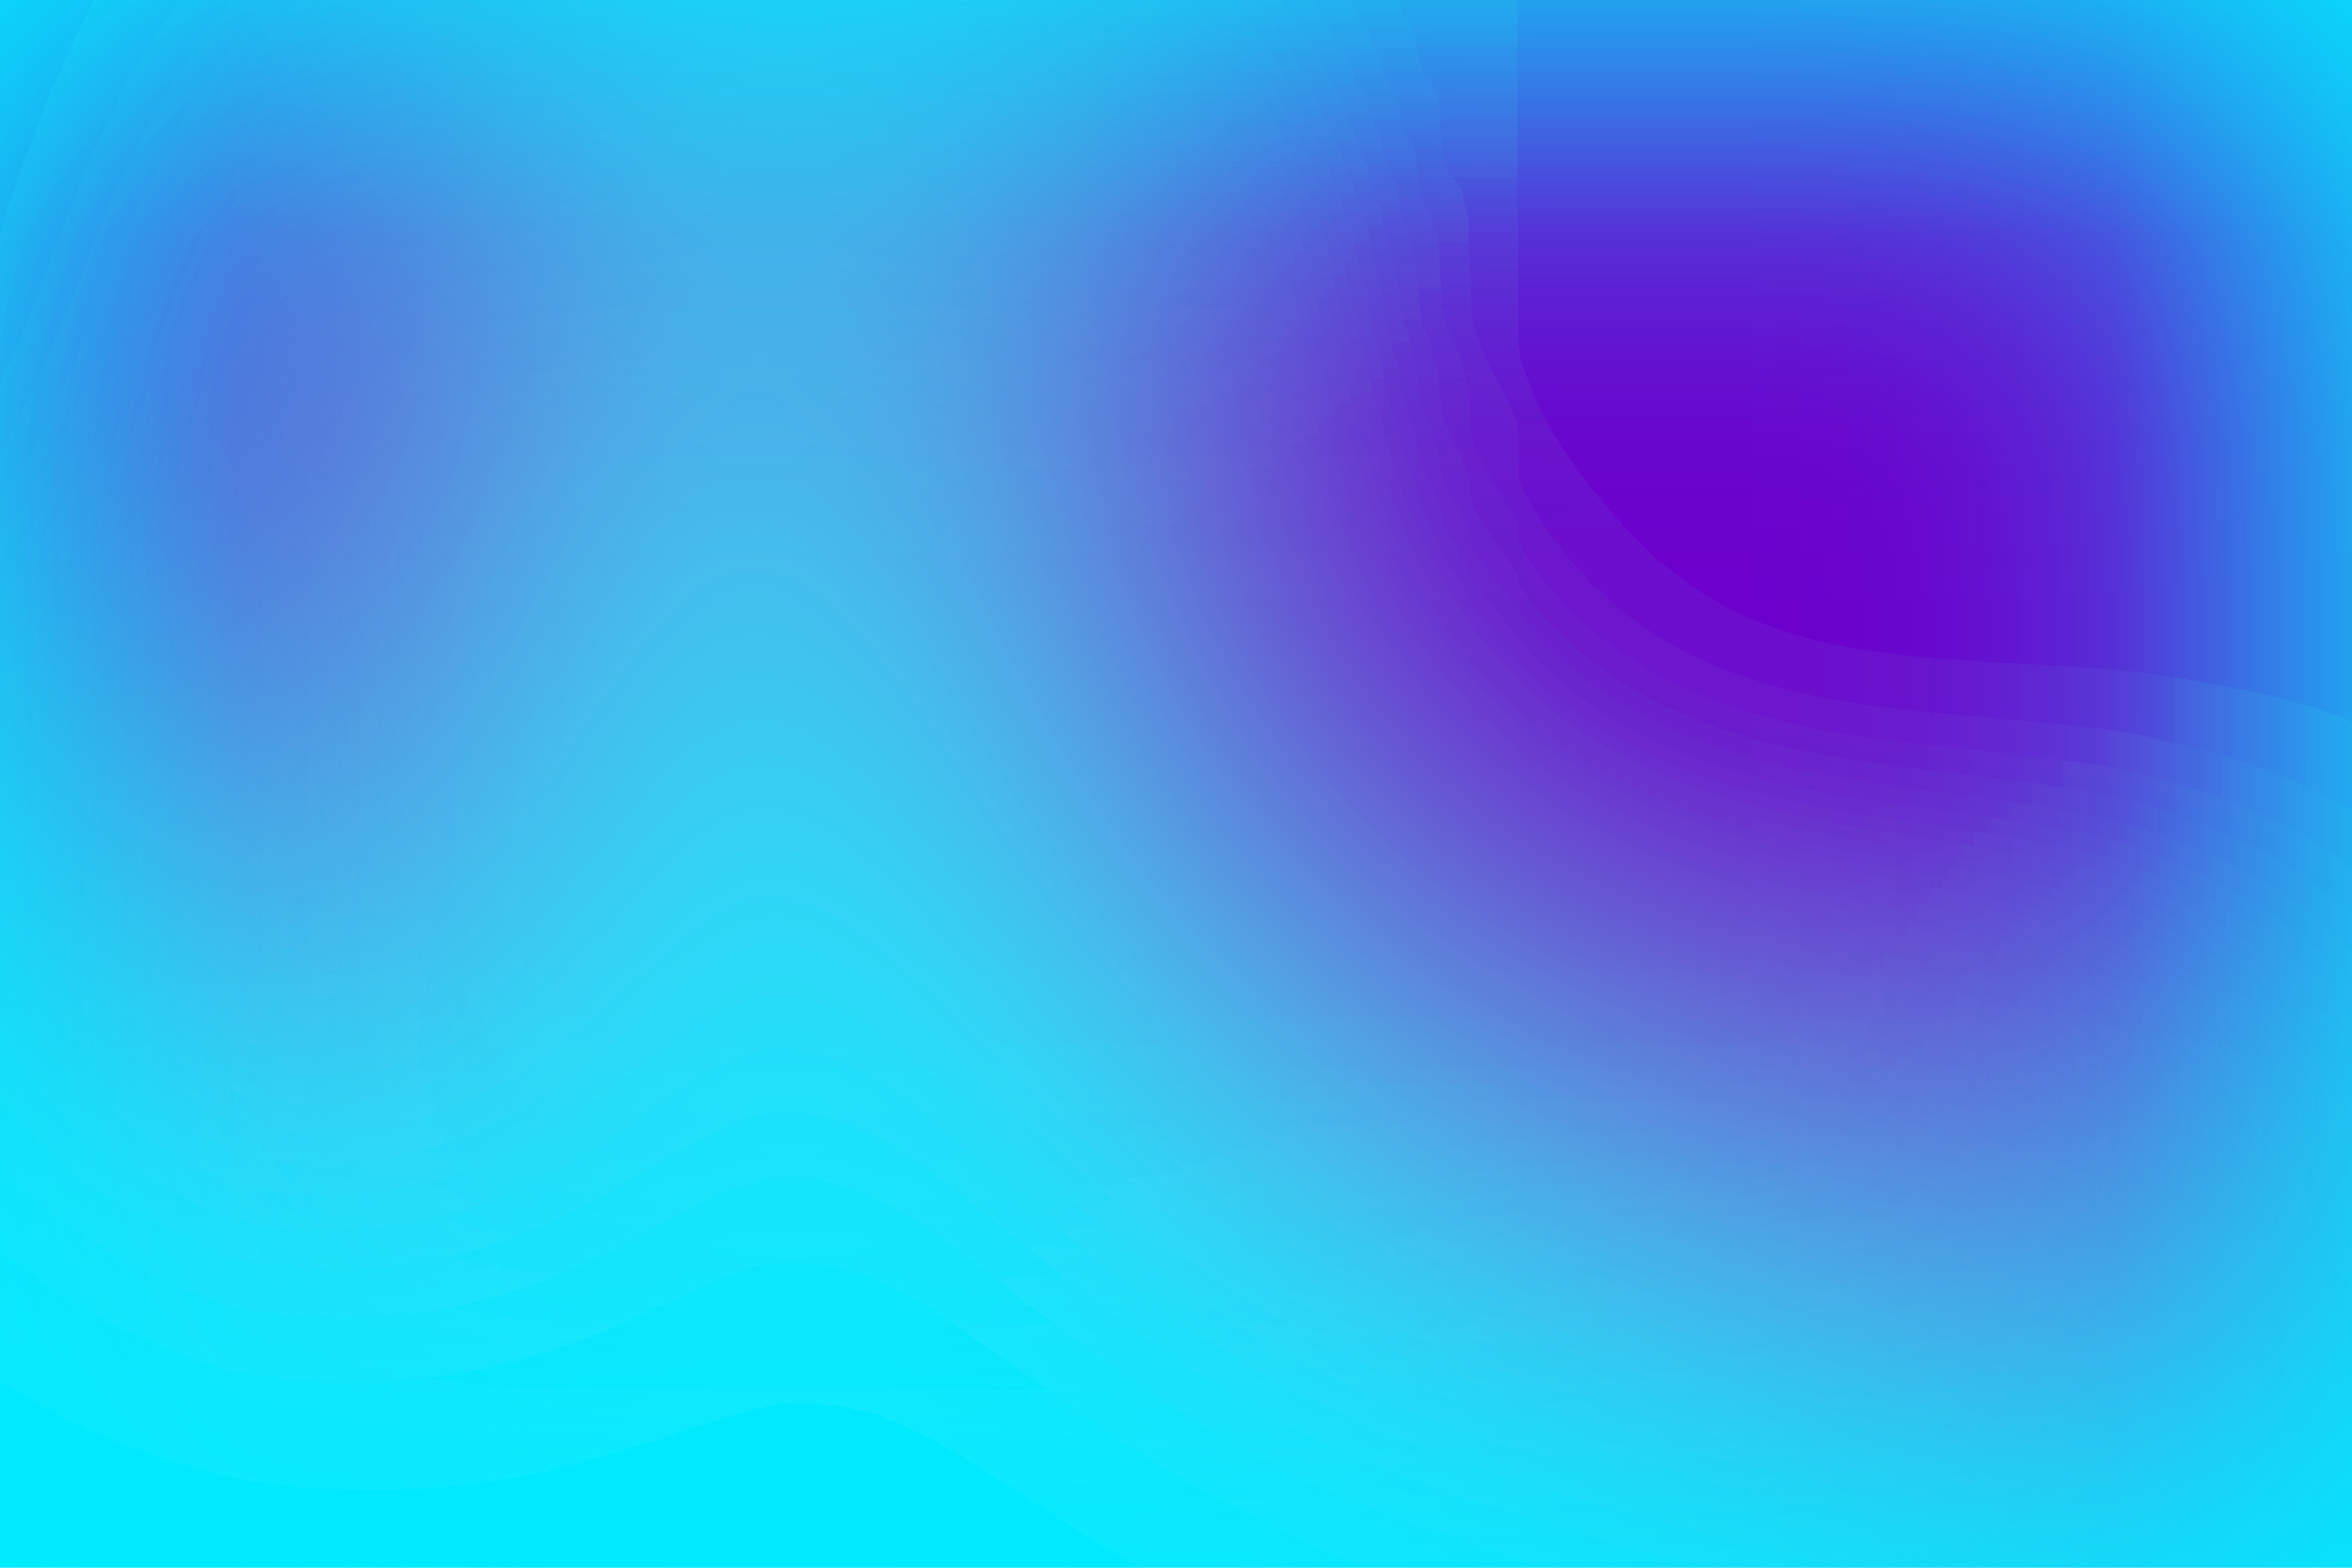
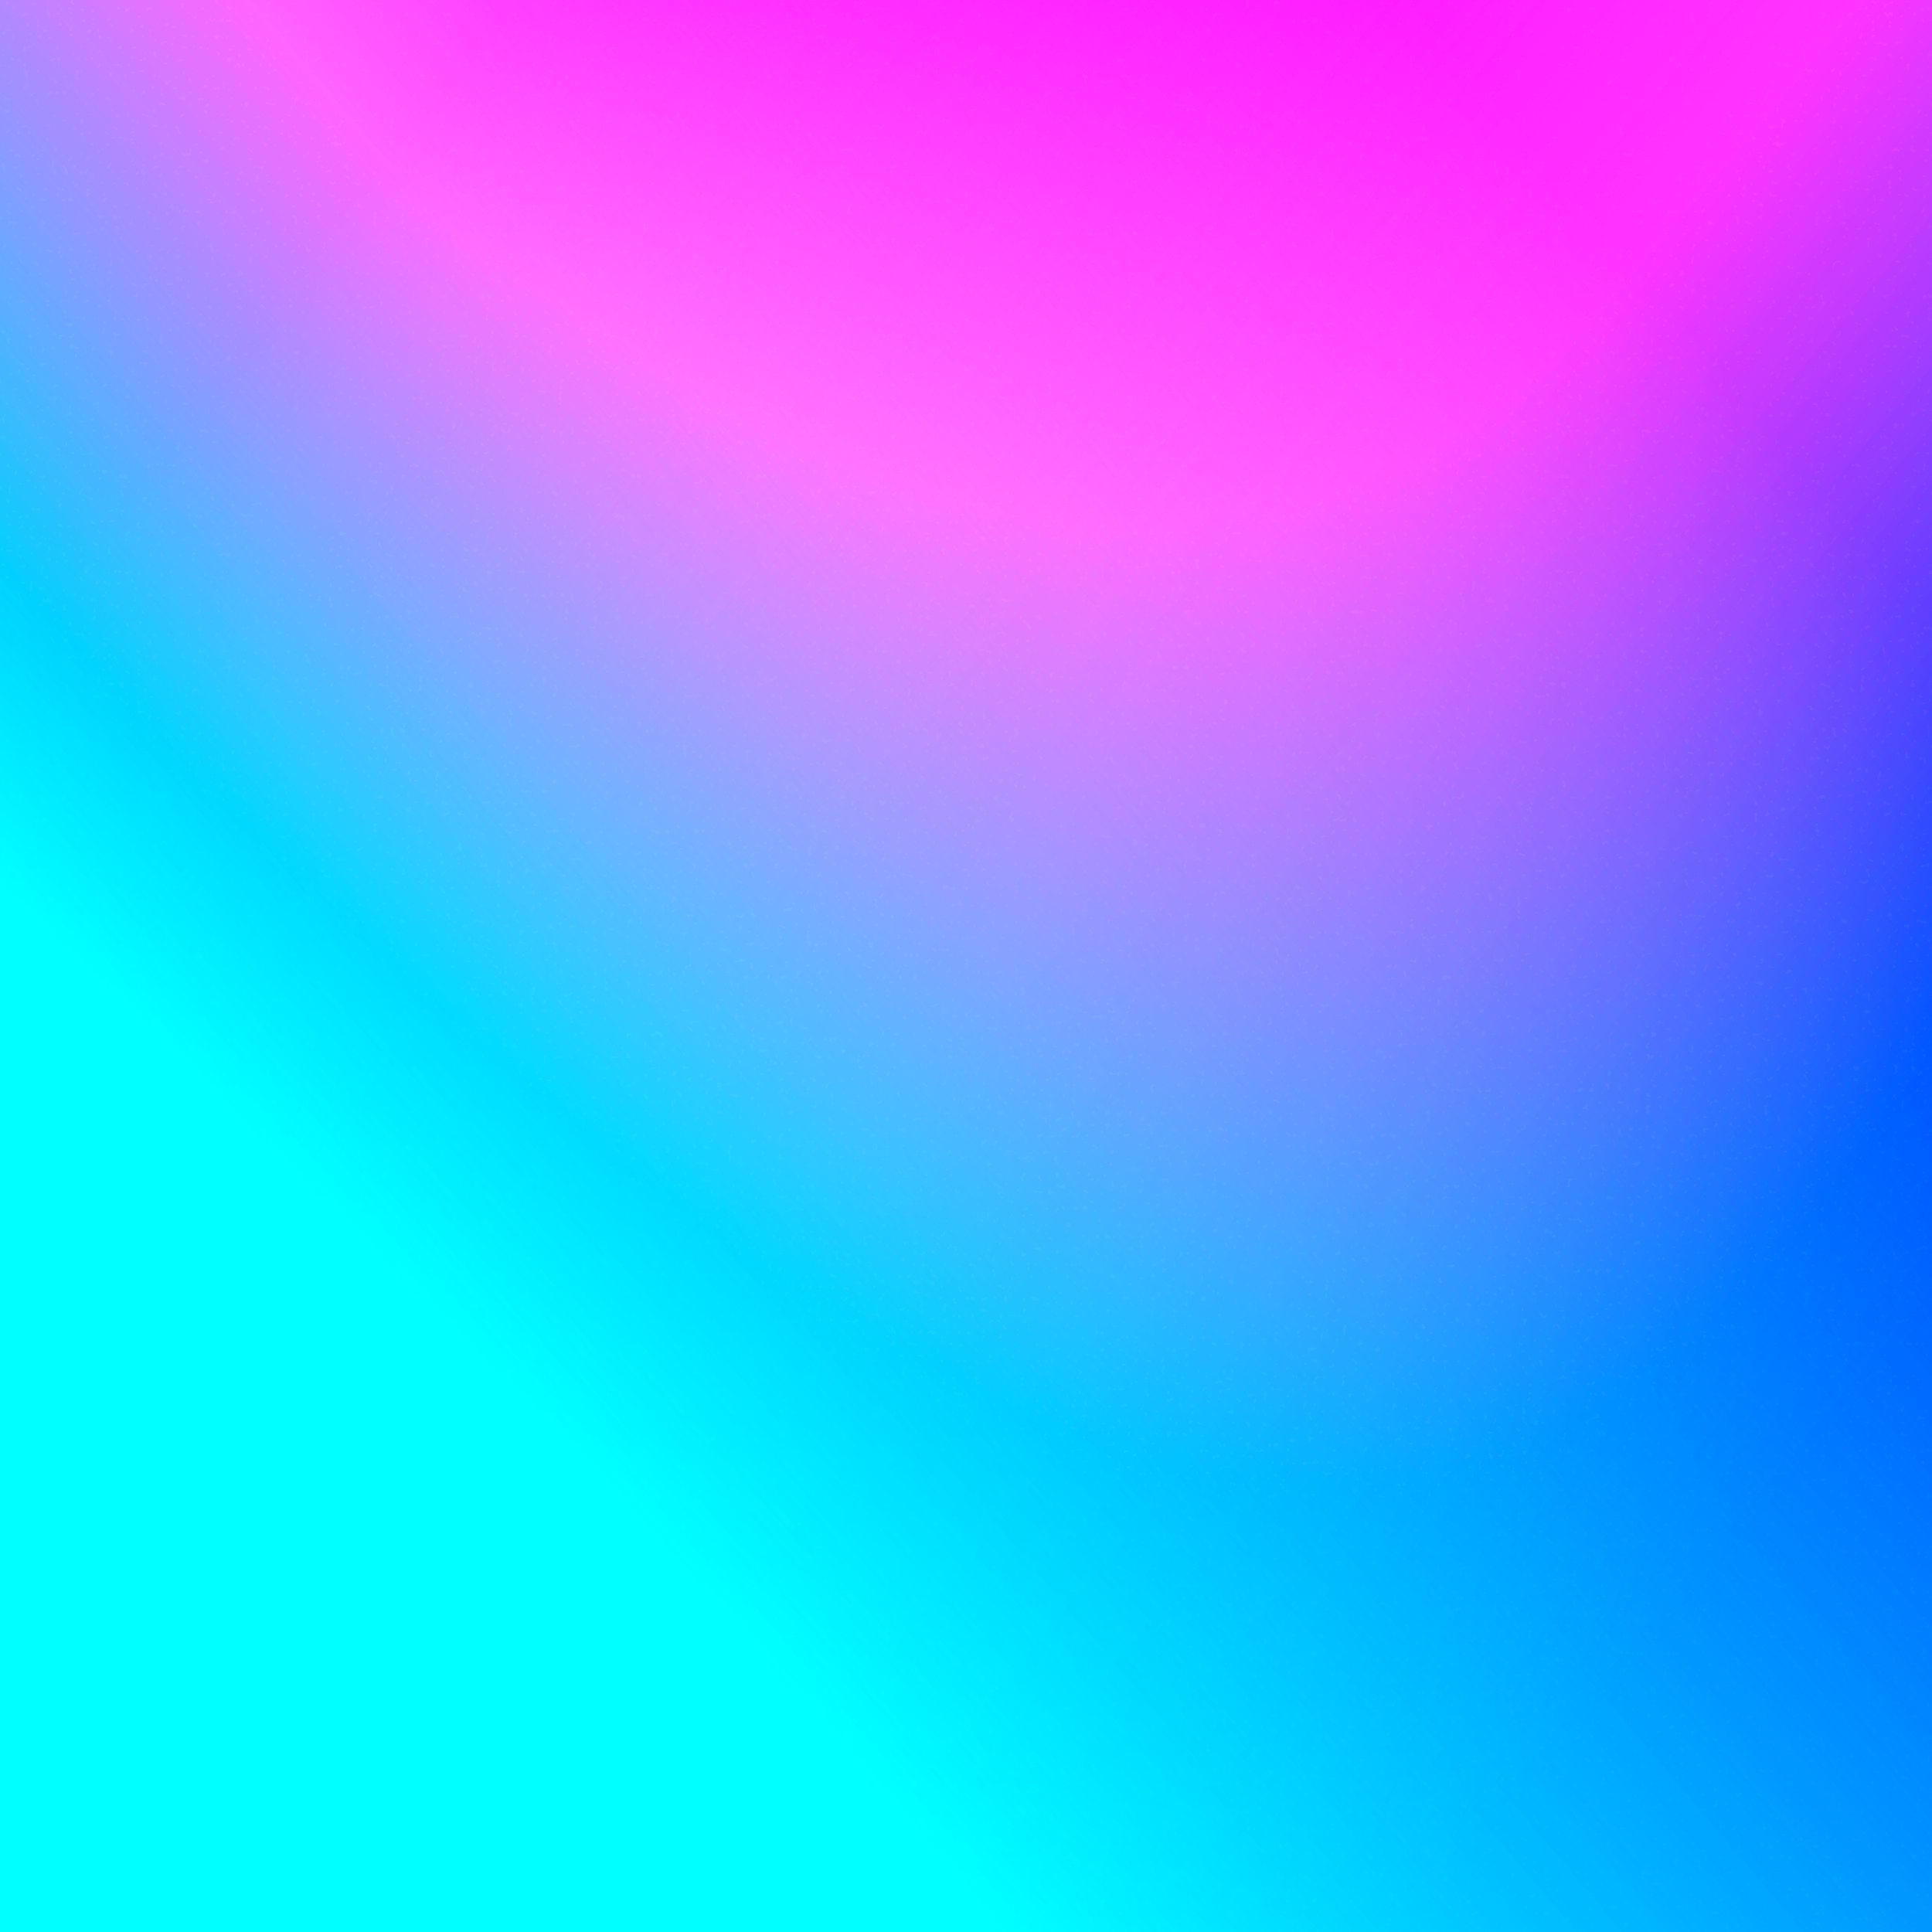
- <svg xmlns="http://www.w3.org/2000/svg" id="visual" viewBox="0 0 900 600" width="900" height="600" version="1.1">
+ <svg xmlns="http://www.w3.org/2000/svg" version="1.1" viewBox="0 0 700 700" width="700" height="700">
  <defs>
-     <filter id="blur1" x="-10%" y="-10%" width="120%" height="120%">
-       <feFlood flood-opacity="0" result="BackgroundImageFix" />
-       <feBlend mode="normal" in="SourceGraphic" in2="BackgroundImageFix" result="shape" />
-       <feGaussianBlur stdDeviation="161" result="effect1_foregroundBlur" />
+     <linearGradient gradientTransform="rotate(-131, 0.5, 0.5)" x1="50%" y1="0%" x2="50%" y2="100%" id="gggrain-gradient2">
+       <stop stop-color="hsla(181, 83%, 49%, 1.00)" stop-opacity="1" offset="-0%" />
+       <stop stop-color="rgba(255,255,255,0)" stop-opacity="0" offset="100%" />
+     </linearGradient>
+     <linearGradient gradientTransform="rotate(131, 0.5, 0.5)" x1="50%" y1="0%" x2="50%" y2="100%" id="gggrain-gradient3">
+       <stop stop-color="hsl(227, 100%, 50%)" stop-opacity="1" />
+       <stop stop-color="rgba(255,255,255,0)" stop-opacity="0" offset="100%" />
+     </linearGradient>
+     <filter id="gggrain-filter" x="-20%" y="-20%" width="140%" height="140%" filterUnits="objectBoundingBox" primitiveUnits="userSpaceOnUse" color-interpolation-filters="sRGB">
+       <feTurbulence type="fractalNoise" baseFrequency="0.49" numOctaves="2" seed="2" stitchTiles="stitch" x="0%" y="0%" width="100%" height="100%" result="turbulence" />
+       <feColorMatrix type="saturate" values="0" x="0%" y="0%" width="100%" height="100%" in="turbulence" result="colormatrix" />
+       <feComponentTransfer x="0%" y="0%" width="100%" height="100%" in="colormatrix" result="componentTransfer">
+         <feFuncR type="linear" slope="3" />
+         <feFuncG type="linear" slope="3" />
+         <feFuncB type="linear" slope="3" />
+       </feComponentTransfer>
+       <feColorMatrix x="0%" y="0%" width="100%" height="100%" in="componentTransfer" result="colormatrix2" type="matrix" values="1 0 0 0 0           0 1 0 0 0           0 0 1 0 0           0 0 0 25 -17" />
+     </filter>
+     <filter id="gggrain-saturate" x="-20%" y="-20%" width="140%" height="140%" filterUnits="objectBoundingBox" primitiveUnits="userSpaceOnUse" color-interpolation-filters="sRGB">
+       <feColorMatrix type="saturate" values="3" x="0%" y="0%" width="100%" height="100%" in="SourceGraphic" result="colormatrix" />
    </filter>
  </defs>
-   <rect width="900" height="600" fill="#00ebff" />
-   <g filter="url(#blur1)">
-     <circle cx="432" cy="76" fill="#6c00cc" r="357" />
-     <circle cx="218" cy="534" fill="#00ebff" r="357" />
-     <circle cx="252" cy="61" fill="#6c00cc" r="357" />
-     <circle cx="886" cy="329" fill="#6c00cc" r="357" />
-     <circle cx="543" cy="300" fill="#00ebff" r="357" />
-     <circle cx="709" cy="130" fill="#6c00cc" r="357" />
+   <g filter="url(#gggrain-saturate)">
+     <rect width="100%" height="100%" fill="hsl(292, 100%, 60%)" />
+     <rect width="100%" height="100%" fill="url(#gggrain-gradient3)" />
+     <rect width="100%" height="100%" fill="url(#gggrain-gradient2)" />
+     <rect width="100%" height="100%" fill="transparent" filter="url(#gggrain-filter)" opacity="0.1" style="mix-blend-mode: soft-light" />
  </g>
</svg>
